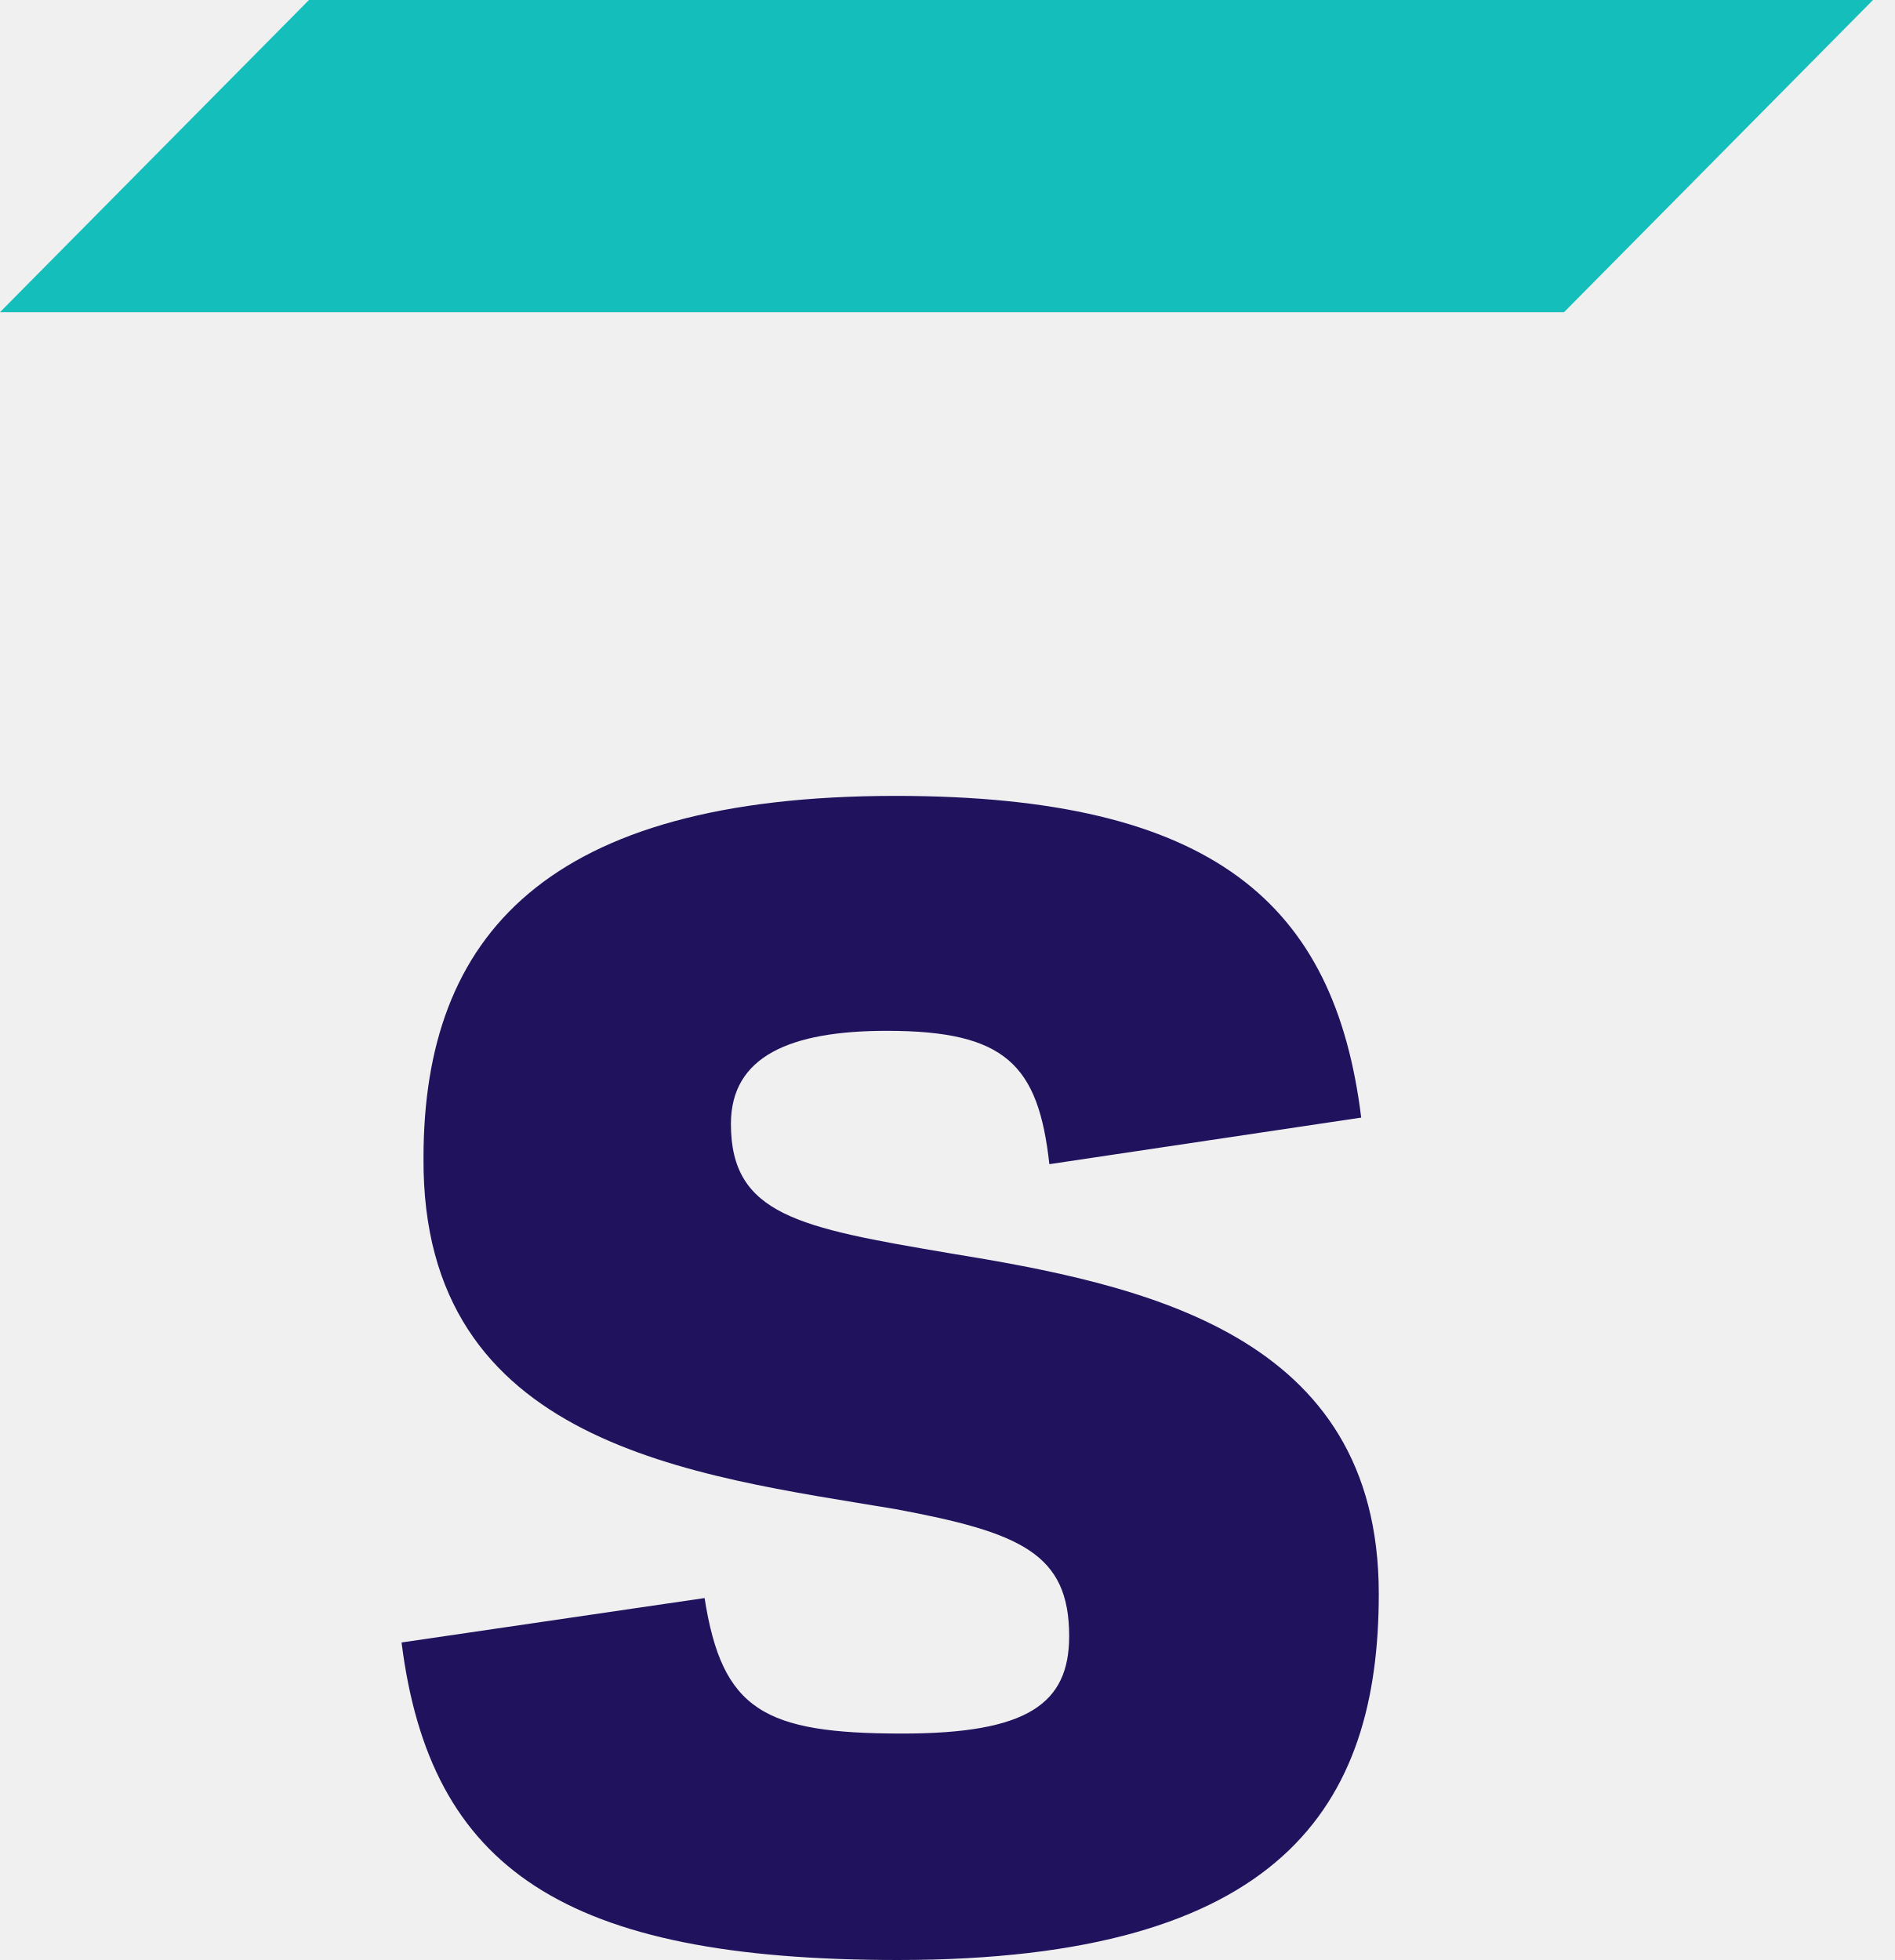
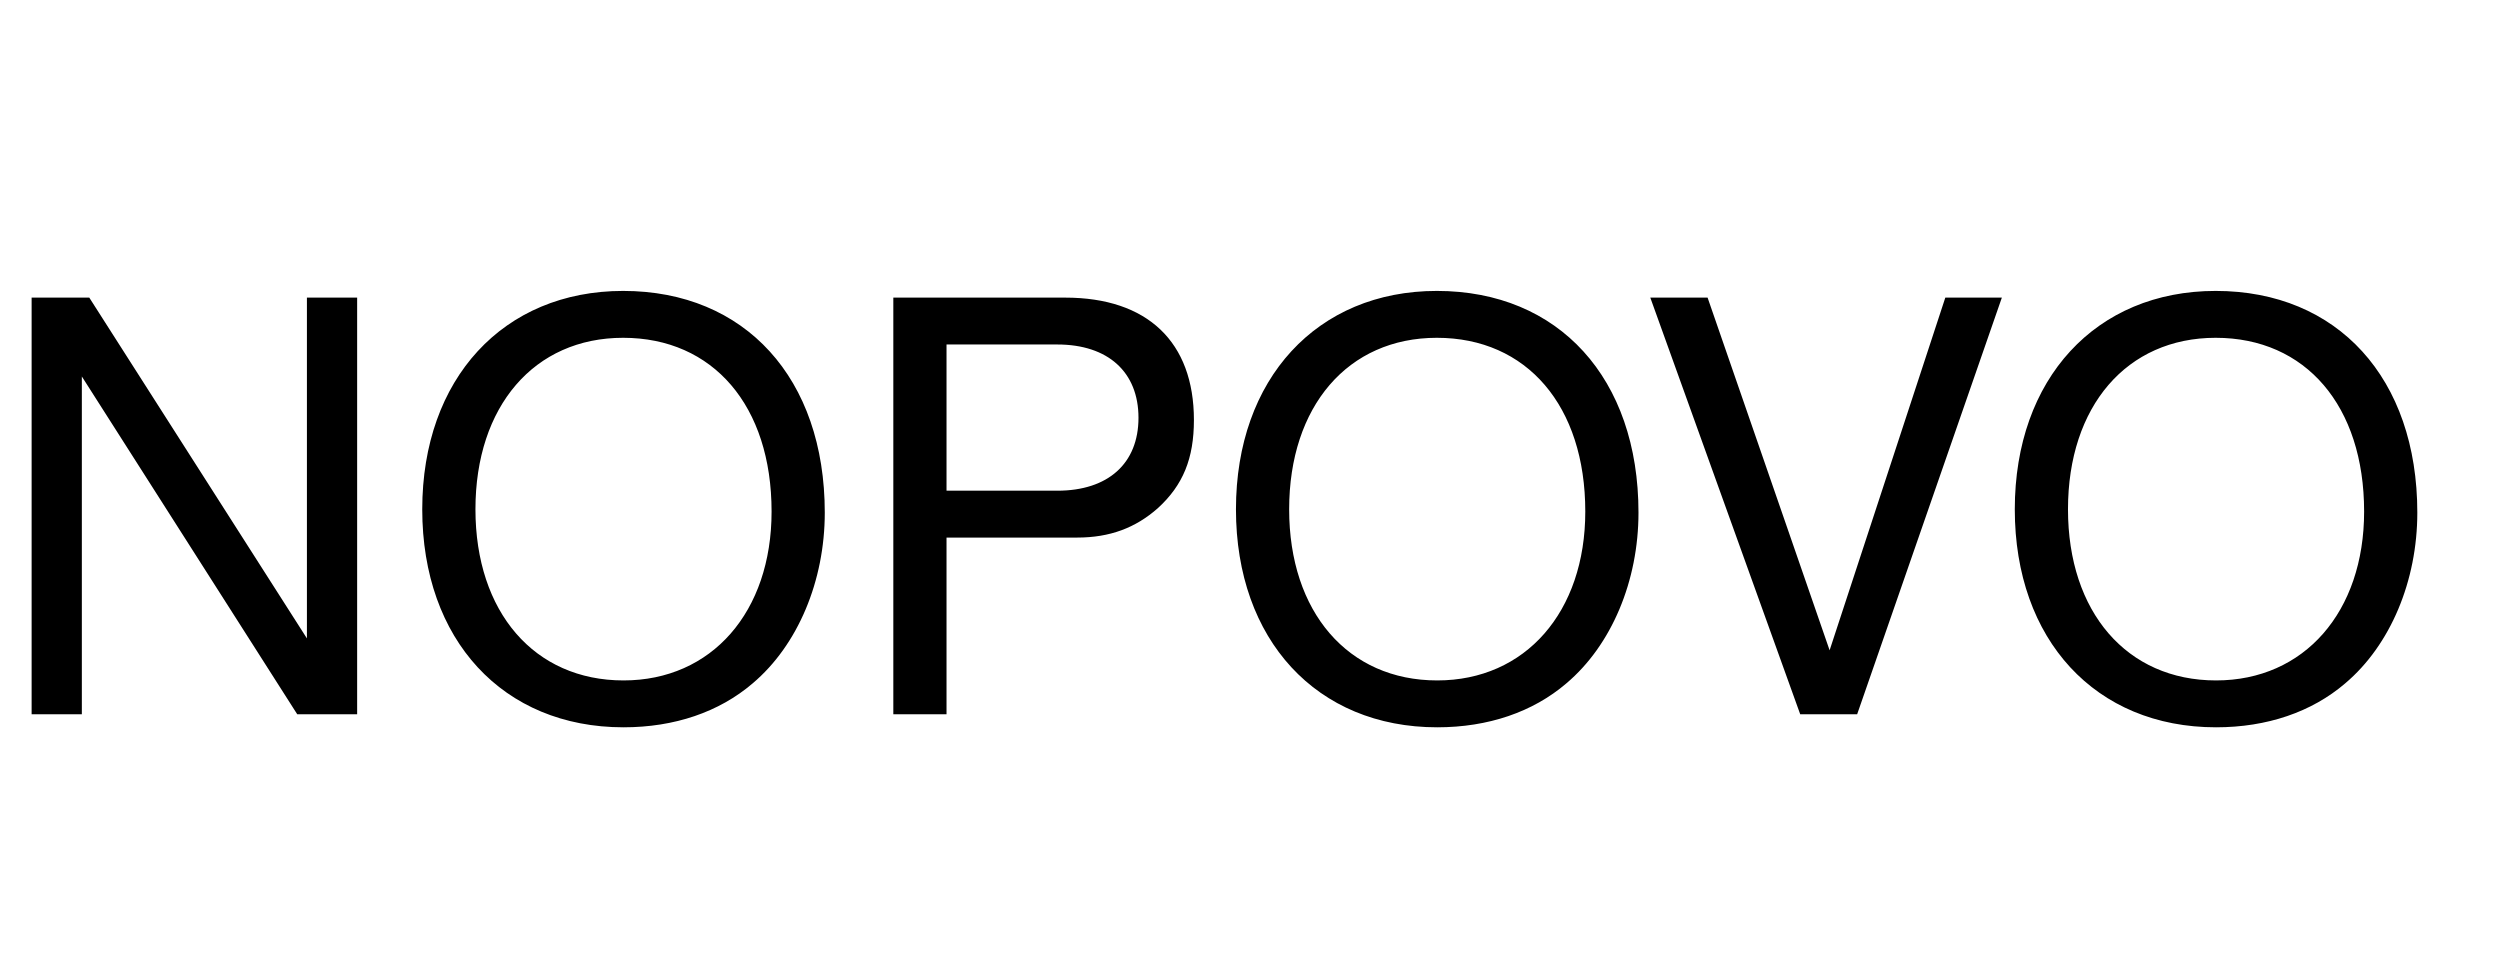
- <svg xmlns="http://www.w3.org/2000/svg" width="29" height="30" viewBox="0 0 29 30" fill="none">
-   <path d="M4.729 0L0 4.778H23.939L28.667 0H4.729Z" fill="#13BEBB" />
-   <path d="M13.742 30C19.624 30 21.103 27.635 21.103 24.395C21.103 20.41 17.506 19.665 14.515 19.179C12.229 18.791 11.187 18.596 11.187 17.203C11.187 16.166 12.095 15.778 13.574 15.778C15.389 15.778 15.893 16.296 16.061 17.819L20.834 17.106C20.43 13.834 18.582 12.182 13.708 12.182C8.364 12.182 6.482 14.32 6.482 17.721C6.449 22.128 10.616 22.581 13.708 23.099C15.624 23.456 16.364 23.779 16.364 25.043C16.364 26.08 15.725 26.534 13.809 26.534C11.692 26.534 11.053 26.177 10.784 24.46L6.146 25.14C6.583 28.607 8.633 30 13.742 30Z" fill="#21125E" />
+ <svg xmlns="http://www.w3.org/2000/svg" width="105" height="40">
+   <g>
+     <rect fill="#fff" id="canvas_background" height="42" width="107" y="-1" x="-1" />
+     <g display="none" overflow="visible" y="0" x="0" height="100%" width="100%" id="canvasGrid">
+       <rect fill="url(#gridpattern)" stroke-width="0" y="0" x="0" height="100%" width="100%" />
+     </g>
+   </g>
+   <g>
+     <text transform="matrix(0.980729, 0, 0, 1, -35.6302, 0)" xml:space="preserve" text-anchor="start" font-family="Helvetica, Arial, sans-serif" font-size="18" id="svg_2" y="24.5" x="200.664" stroke-width="0" stroke="#000" fill="none">NOPOVO</text>
+     <text xml:space="preserve" text-anchor="start" font-family="Helvetica, Arial, sans-serif" font-size="24" id="svg_3" y="30" x="-0.5" stroke-opacity="null" stroke-width="0" stroke="#000" fill="#000000">NOPOVO</text>
+   </g>
</svg>
